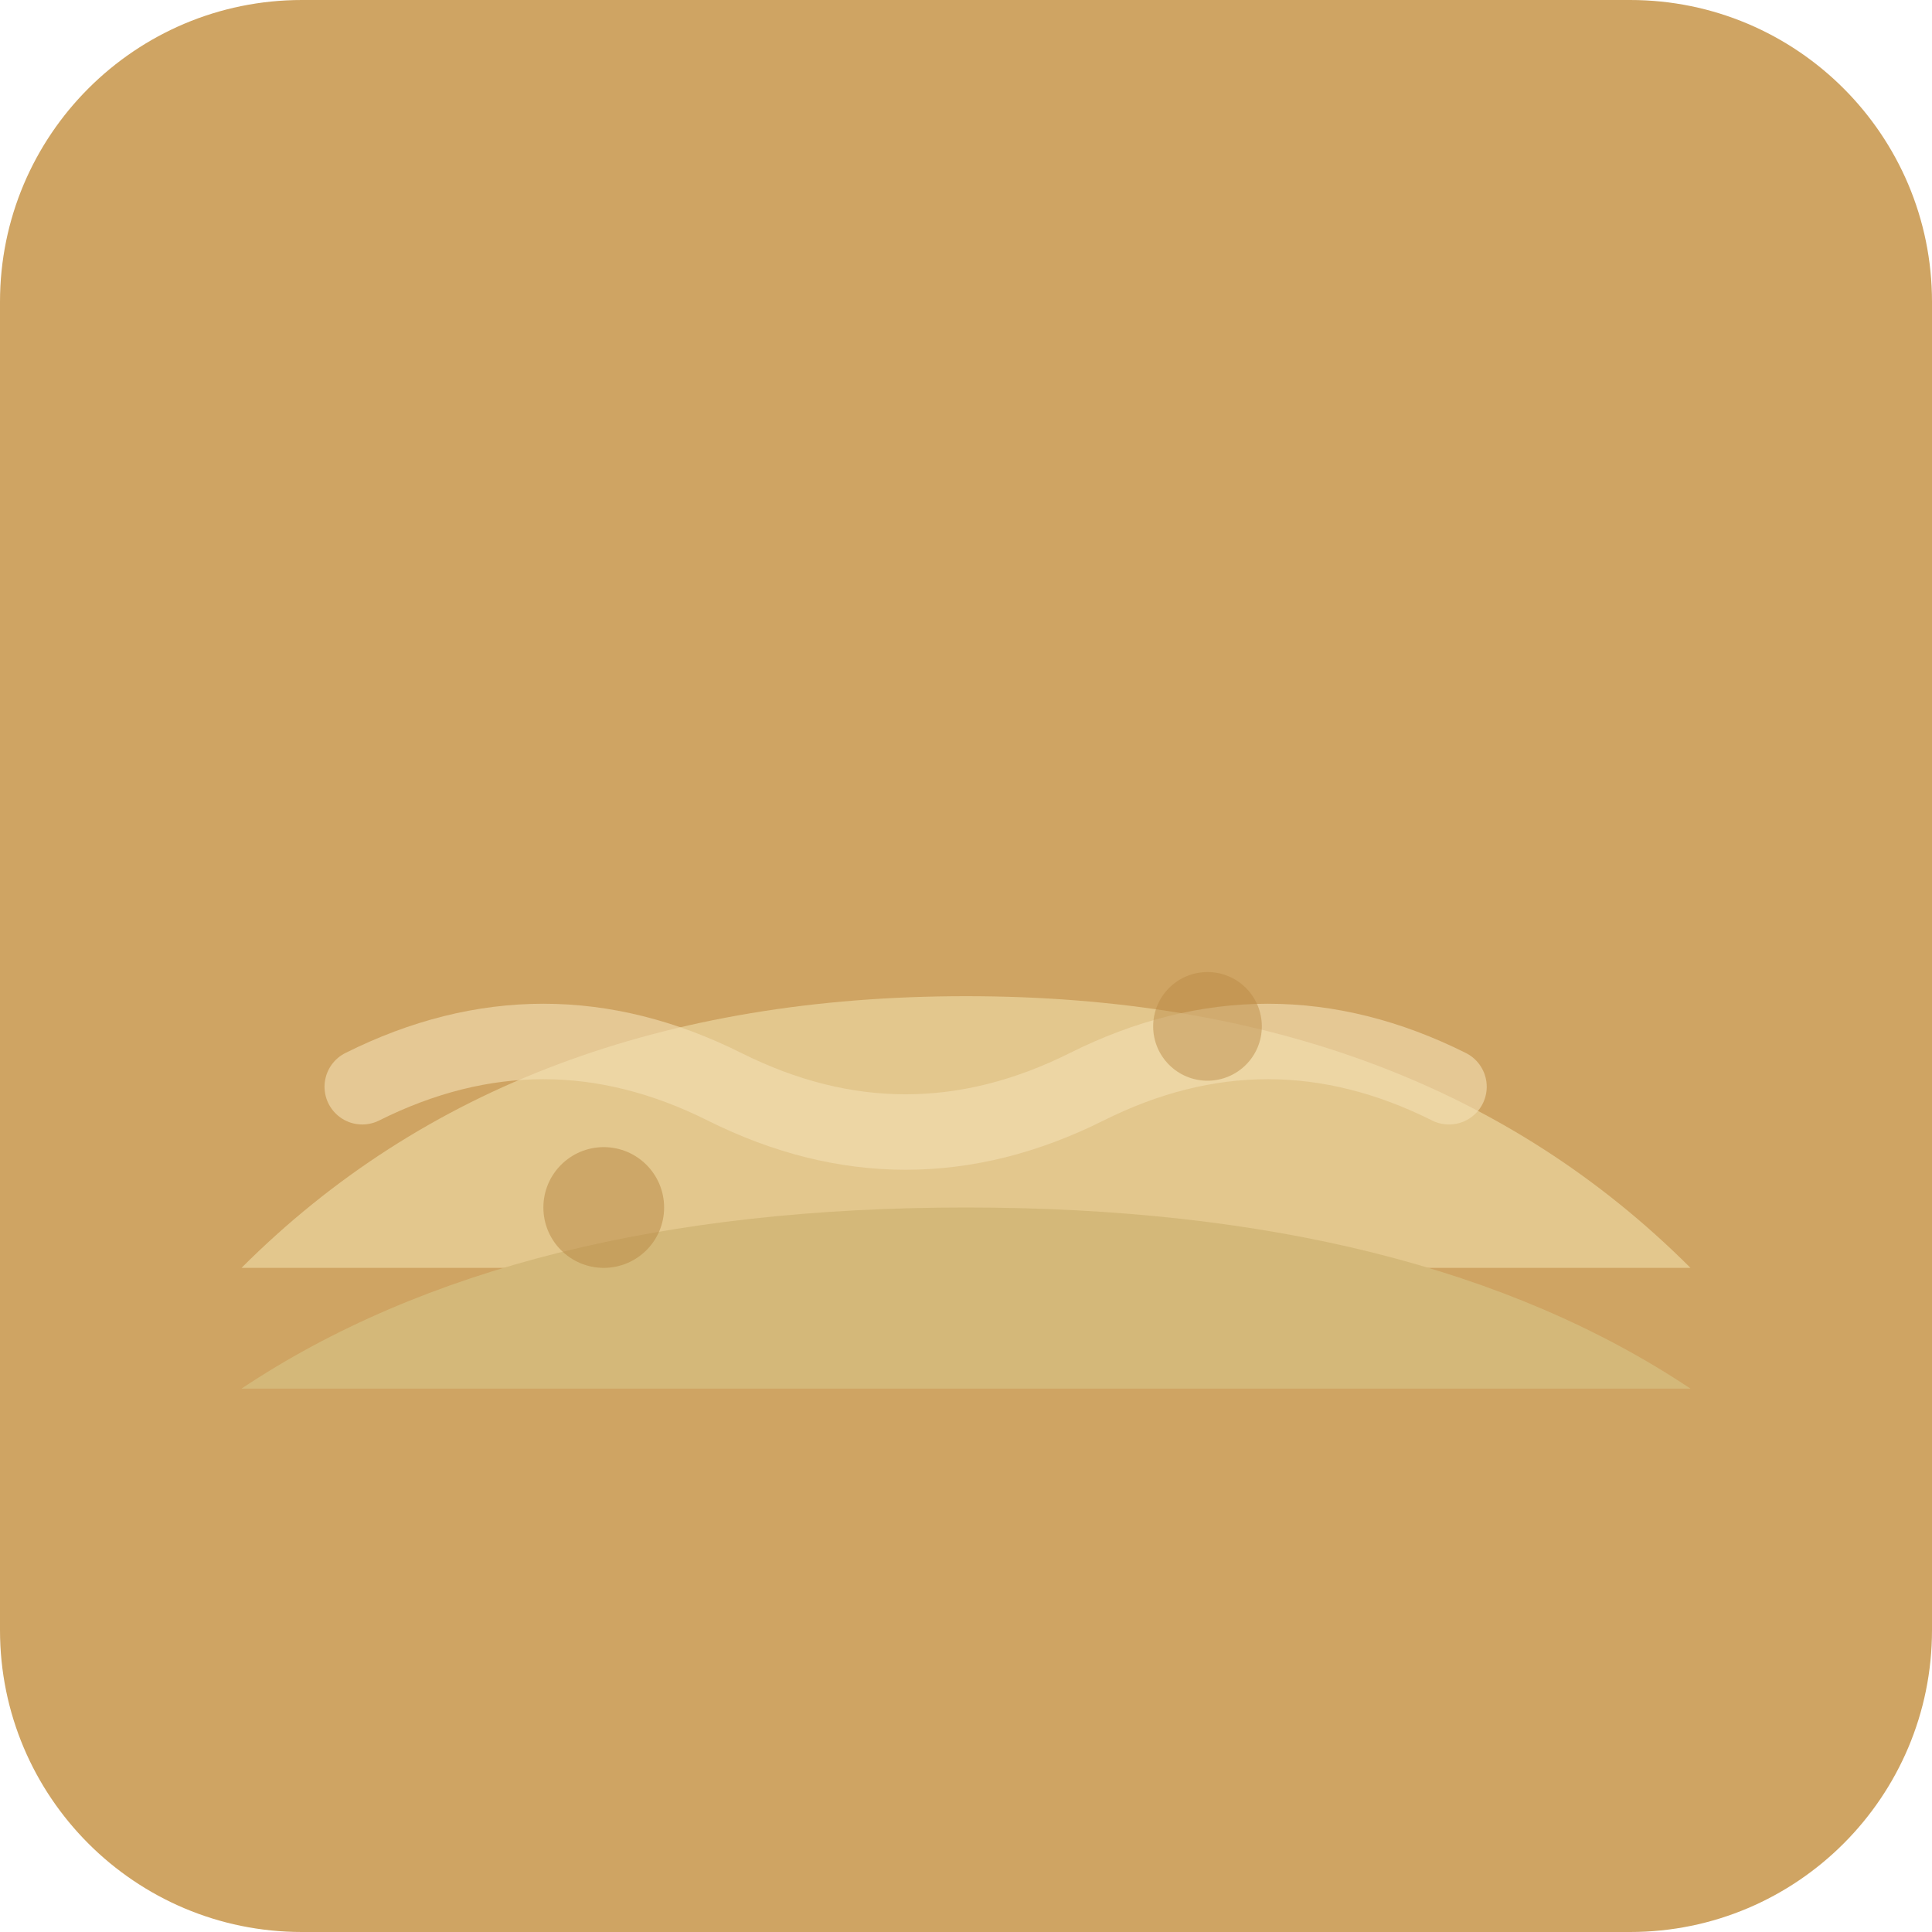
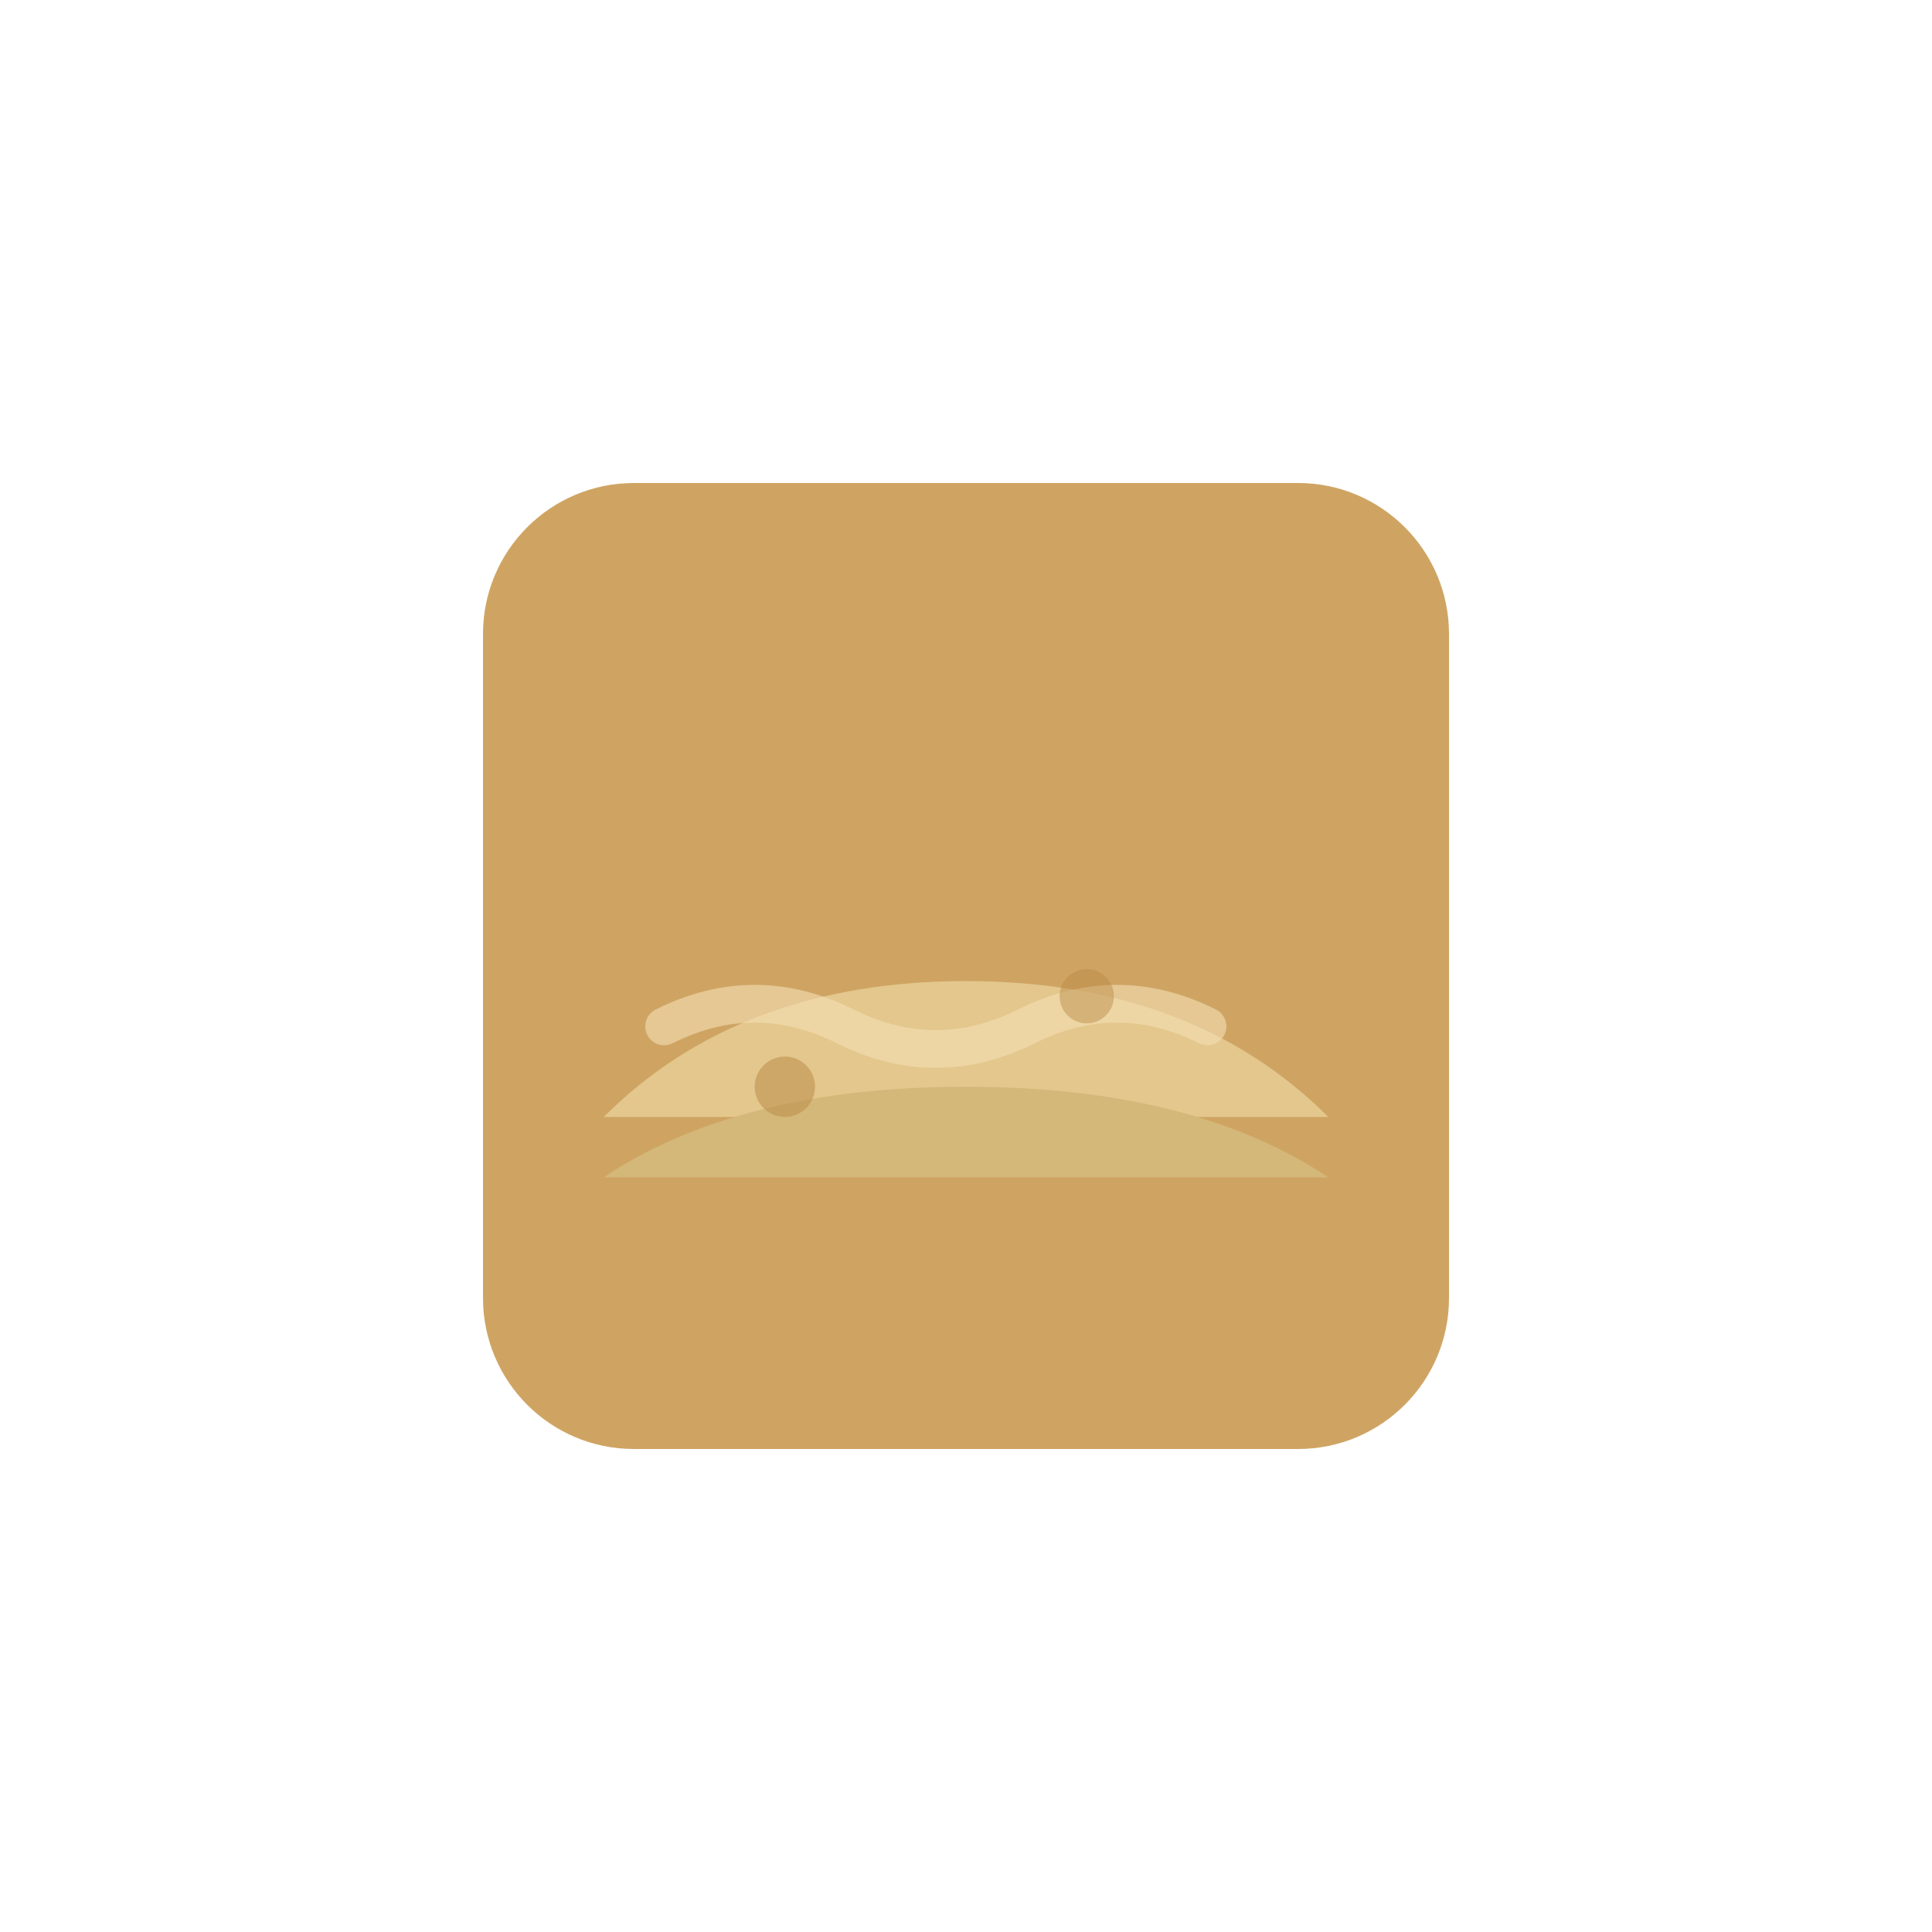
<svg xmlns="http://www.w3.org/2000/svg" viewBox="0 0 64 64">
-   <rect width="64" height="64" rx="10" fill="#cfa463" />
-   <path d="M8 42c6-6 14-9 24-9s18 3 24 9H8z" fill="#e3c78d" />
-   <path d="M8 46c6-4 14-6 24-6s18 2 24 6H8z" fill="#d4b879" />
-   <path d="M12 36c4-2 8-2 12 0s8 2 12 0 8-2 12 0" fill="none" stroke="#f3dfb4" stroke-width="2.5" stroke-linecap="round" opacity="0.6" />
-   <circle cx="20" cy="40" r="2" fill="#b88843" opacity="0.5" />
-   <circle cx="40" cy="34" r="1.8" fill="#b88843" opacity="0.45" />
+   <g transform="translate(16 16) scale(0.5)">
+     <rect width="64" height="64" rx="10" fill="#cfa463" />
+     <path d="M8 42c6-6 14-9 24-9s18 3 24 9H8z" fill="#e3c78d" />
+     <path d="M8 46c6-4 14-6 24-6s18 2 24 6H8z" fill="#d4b879" />
+     <path d="M12 36c4-2 8-2 12 0s8 2 12 0 8-2 12 0" fill="none" stroke="#f3dfb4" stroke-width="2.5" stroke-linecap="round" opacity="0.6" />
+     <circle cx="20" cy="40" r="2" fill="#b88843" opacity="0.5" />
+     <circle cx="40" cy="34" r="1.8" fill="#b88843" opacity="0.45" />
+   </g>
</svg>
